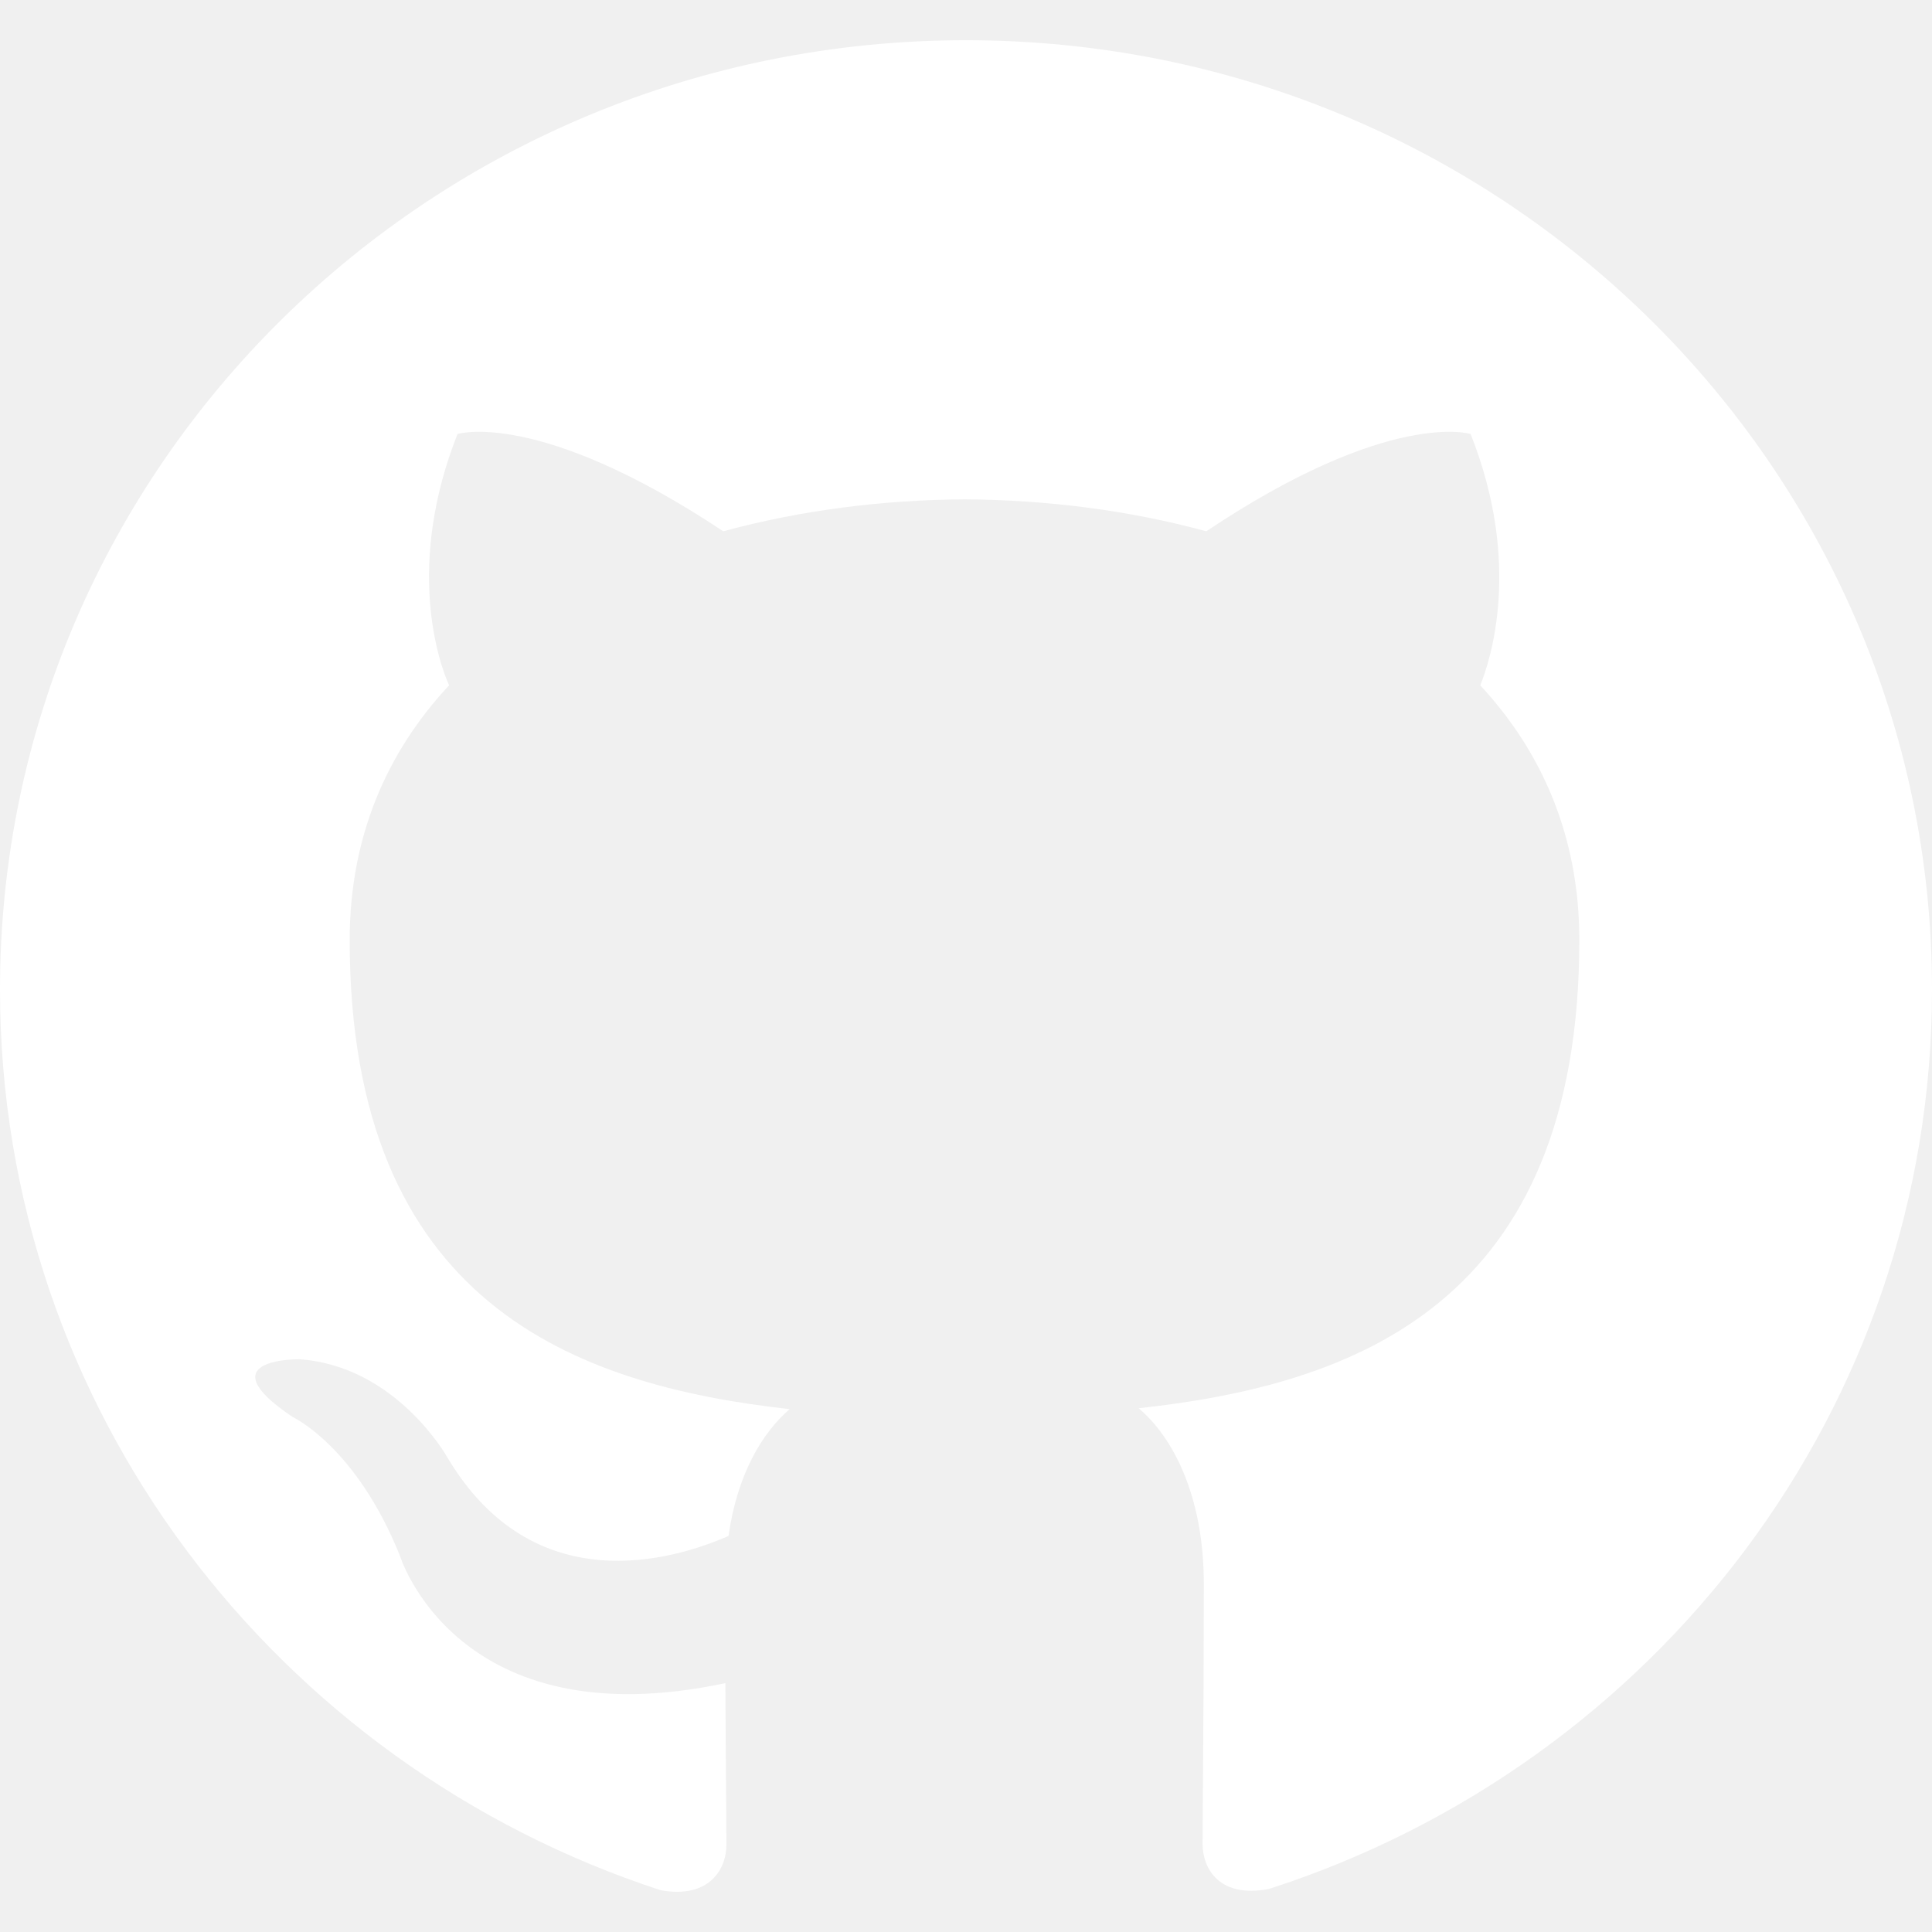
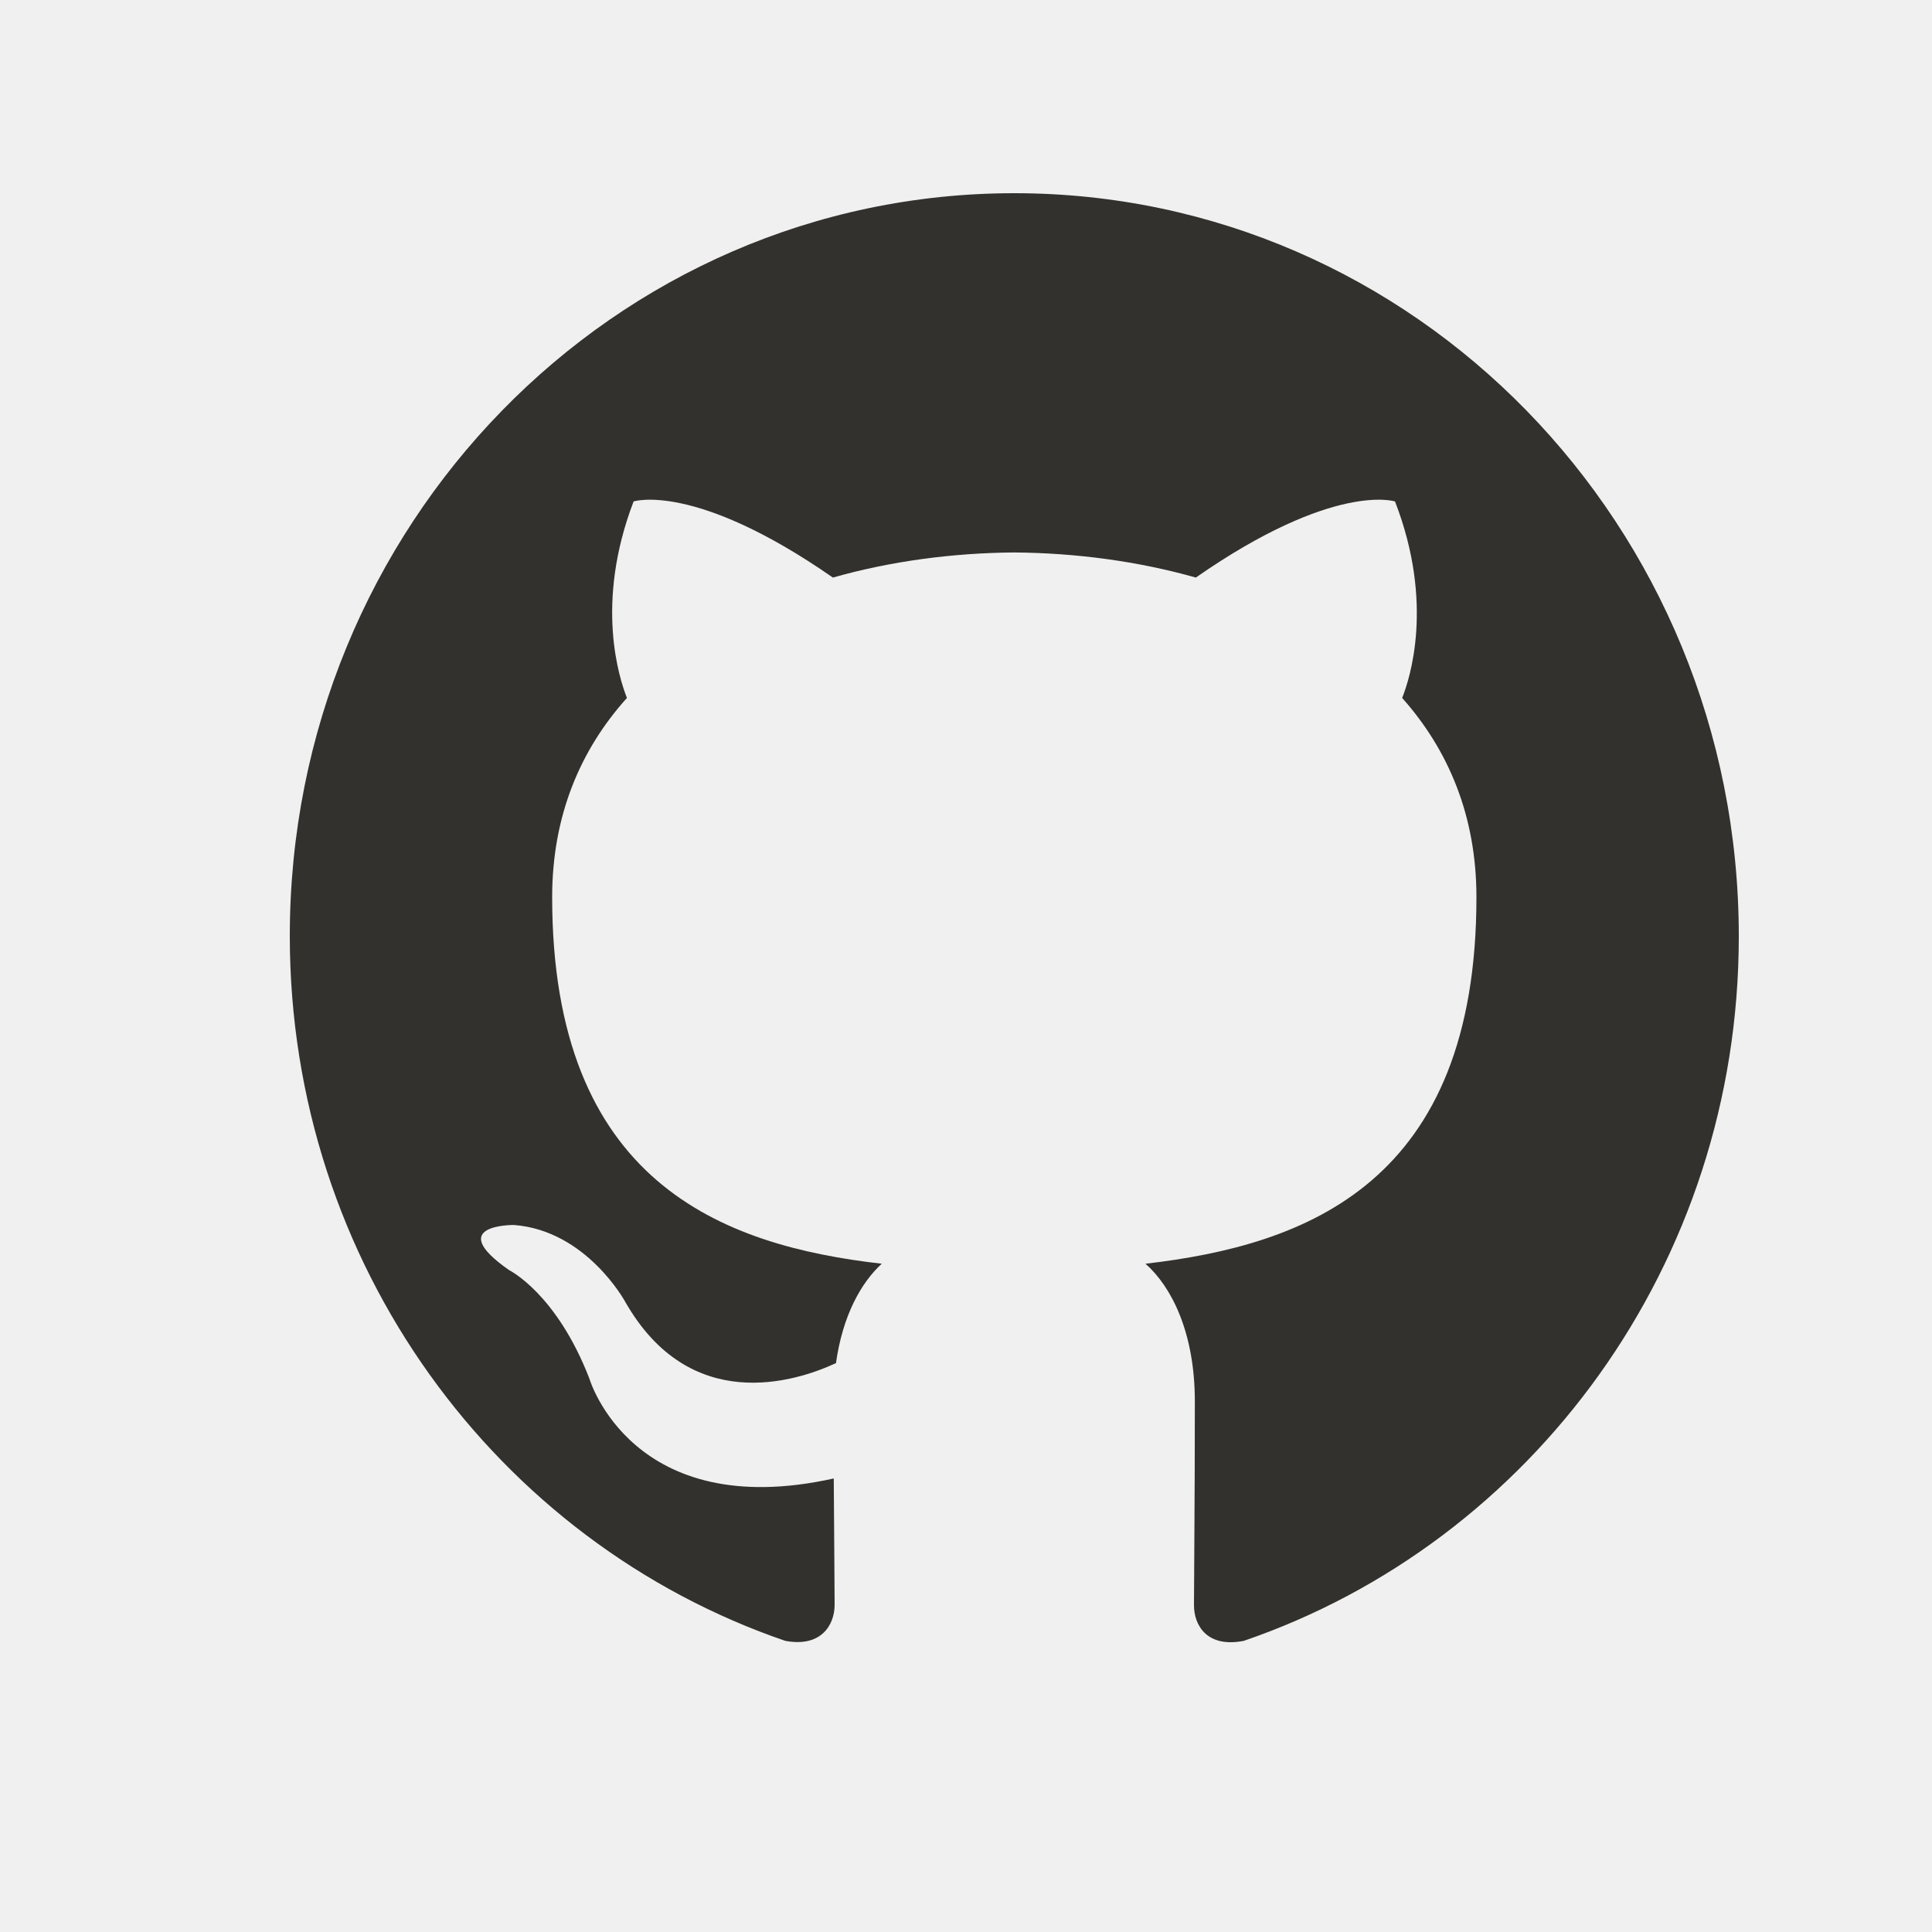
- <svg xmlns="http://www.w3.org/2000/svg" width="11" height="11" viewBox="0 0 11 11" fill="none">
-   <g clip-path="url(#clip0)">
-     <path d="M5.5 0.229C2.461 0.229 0 2.649 0 5.634C0 8.022 1.576 10.048 3.761 10.762C4.036 10.812 4.136 10.645 4.136 10.502C4.136 10.373 4.132 10.033 4.13 9.583C2.6 9.909 2.277 8.858 2.277 8.858C2.027 8.234 1.665 8.067 1.665 8.067C1.167 7.732 1.704 7.739 1.704 7.739C2.256 7.777 2.546 8.296 2.546 8.296C3.036 9.122 3.833 8.883 4.148 8.745C4.197 8.396 4.339 8.158 4.496 8.023C3.275 7.887 1.991 7.423 1.991 5.352C1.991 4.762 2.204 4.28 2.557 3.902C2.495 3.765 2.31 3.216 2.605 2.471C2.605 2.471 3.066 2.326 4.118 3.025C4.558 2.905 5.025 2.846 5.493 2.843C5.96 2.846 6.428 2.905 6.868 3.025C7.913 2.326 8.373 2.471 8.373 2.471C8.669 3.216 8.483 3.765 8.428 3.902C8.779 4.28 8.992 4.762 8.992 5.352C8.992 7.428 7.706 7.885 6.483 8.018C6.675 8.18 6.854 8.512 6.854 9.018C6.854 9.741 6.847 10.323 6.847 10.498C6.847 10.64 6.943 10.809 7.225 10.755C9.426 10.045 11 8.019 11 5.634C11 2.649 8.537 0.229 5.5 0.229V0.229Z" fill="white" />
-   </g>
-   <defs>
-     <clipPath id="clip0">
-       <rect width="11" height="11" />
-     </clipPath>
-   </defs>
+ <svg xmlns="http://www.w3.org/2000/svg" width="20" height="20" viewBox="0 0 20 20" fill="none">
+   <path fill-rule="evenodd" clip-rule="evenodd" d="M10.5 2C6.356 2 3 5.441 3 9.689C3 13.087 5.15 15.966 8.129 16.986C8.502 17.056 8.64 16.82 8.64 16.613C8.64 16.429 8.635 15.947 8.631 15.305C6.545 15.768 6.103 14.276 6.103 14.276C5.762 13.389 5.27 13.148 5.27 13.148C4.588 12.672 5.32 12.681 5.32 12.681C6.071 12.738 6.471 13.474 6.471 13.474C7.139 14.649 8.226 14.309 8.654 14.111C8.723 13.616 8.916 13.276 9.128 13.082C7.466 12.893 5.716 12.233 5.716 9.287C5.716 8.447 6.006 7.763 6.49 7.225C6.412 7.027 6.154 6.248 6.559 5.191C6.559 5.191 7.19 4.983 8.622 5.979C9.22 5.809 9.86 5.724 10.5 5.719C11.135 5.724 11.78 5.809 12.379 5.979C13.81 4.983 14.441 5.191 14.441 5.191C14.851 6.248 14.593 7.031 14.515 7.225C14.994 7.763 15.284 8.447 15.284 9.287C15.284 12.242 13.53 12.889 11.858 13.082C12.125 13.318 12.369 13.79 12.369 14.508C12.369 15.537 12.36 16.363 12.36 16.617C12.36 16.825 12.494 17.061 12.876 16.986C15.854 15.966 18 13.087 18 9.693C18 5.441 14.644 2 10.5 2Z" fill="#32312D" />
</svg>
